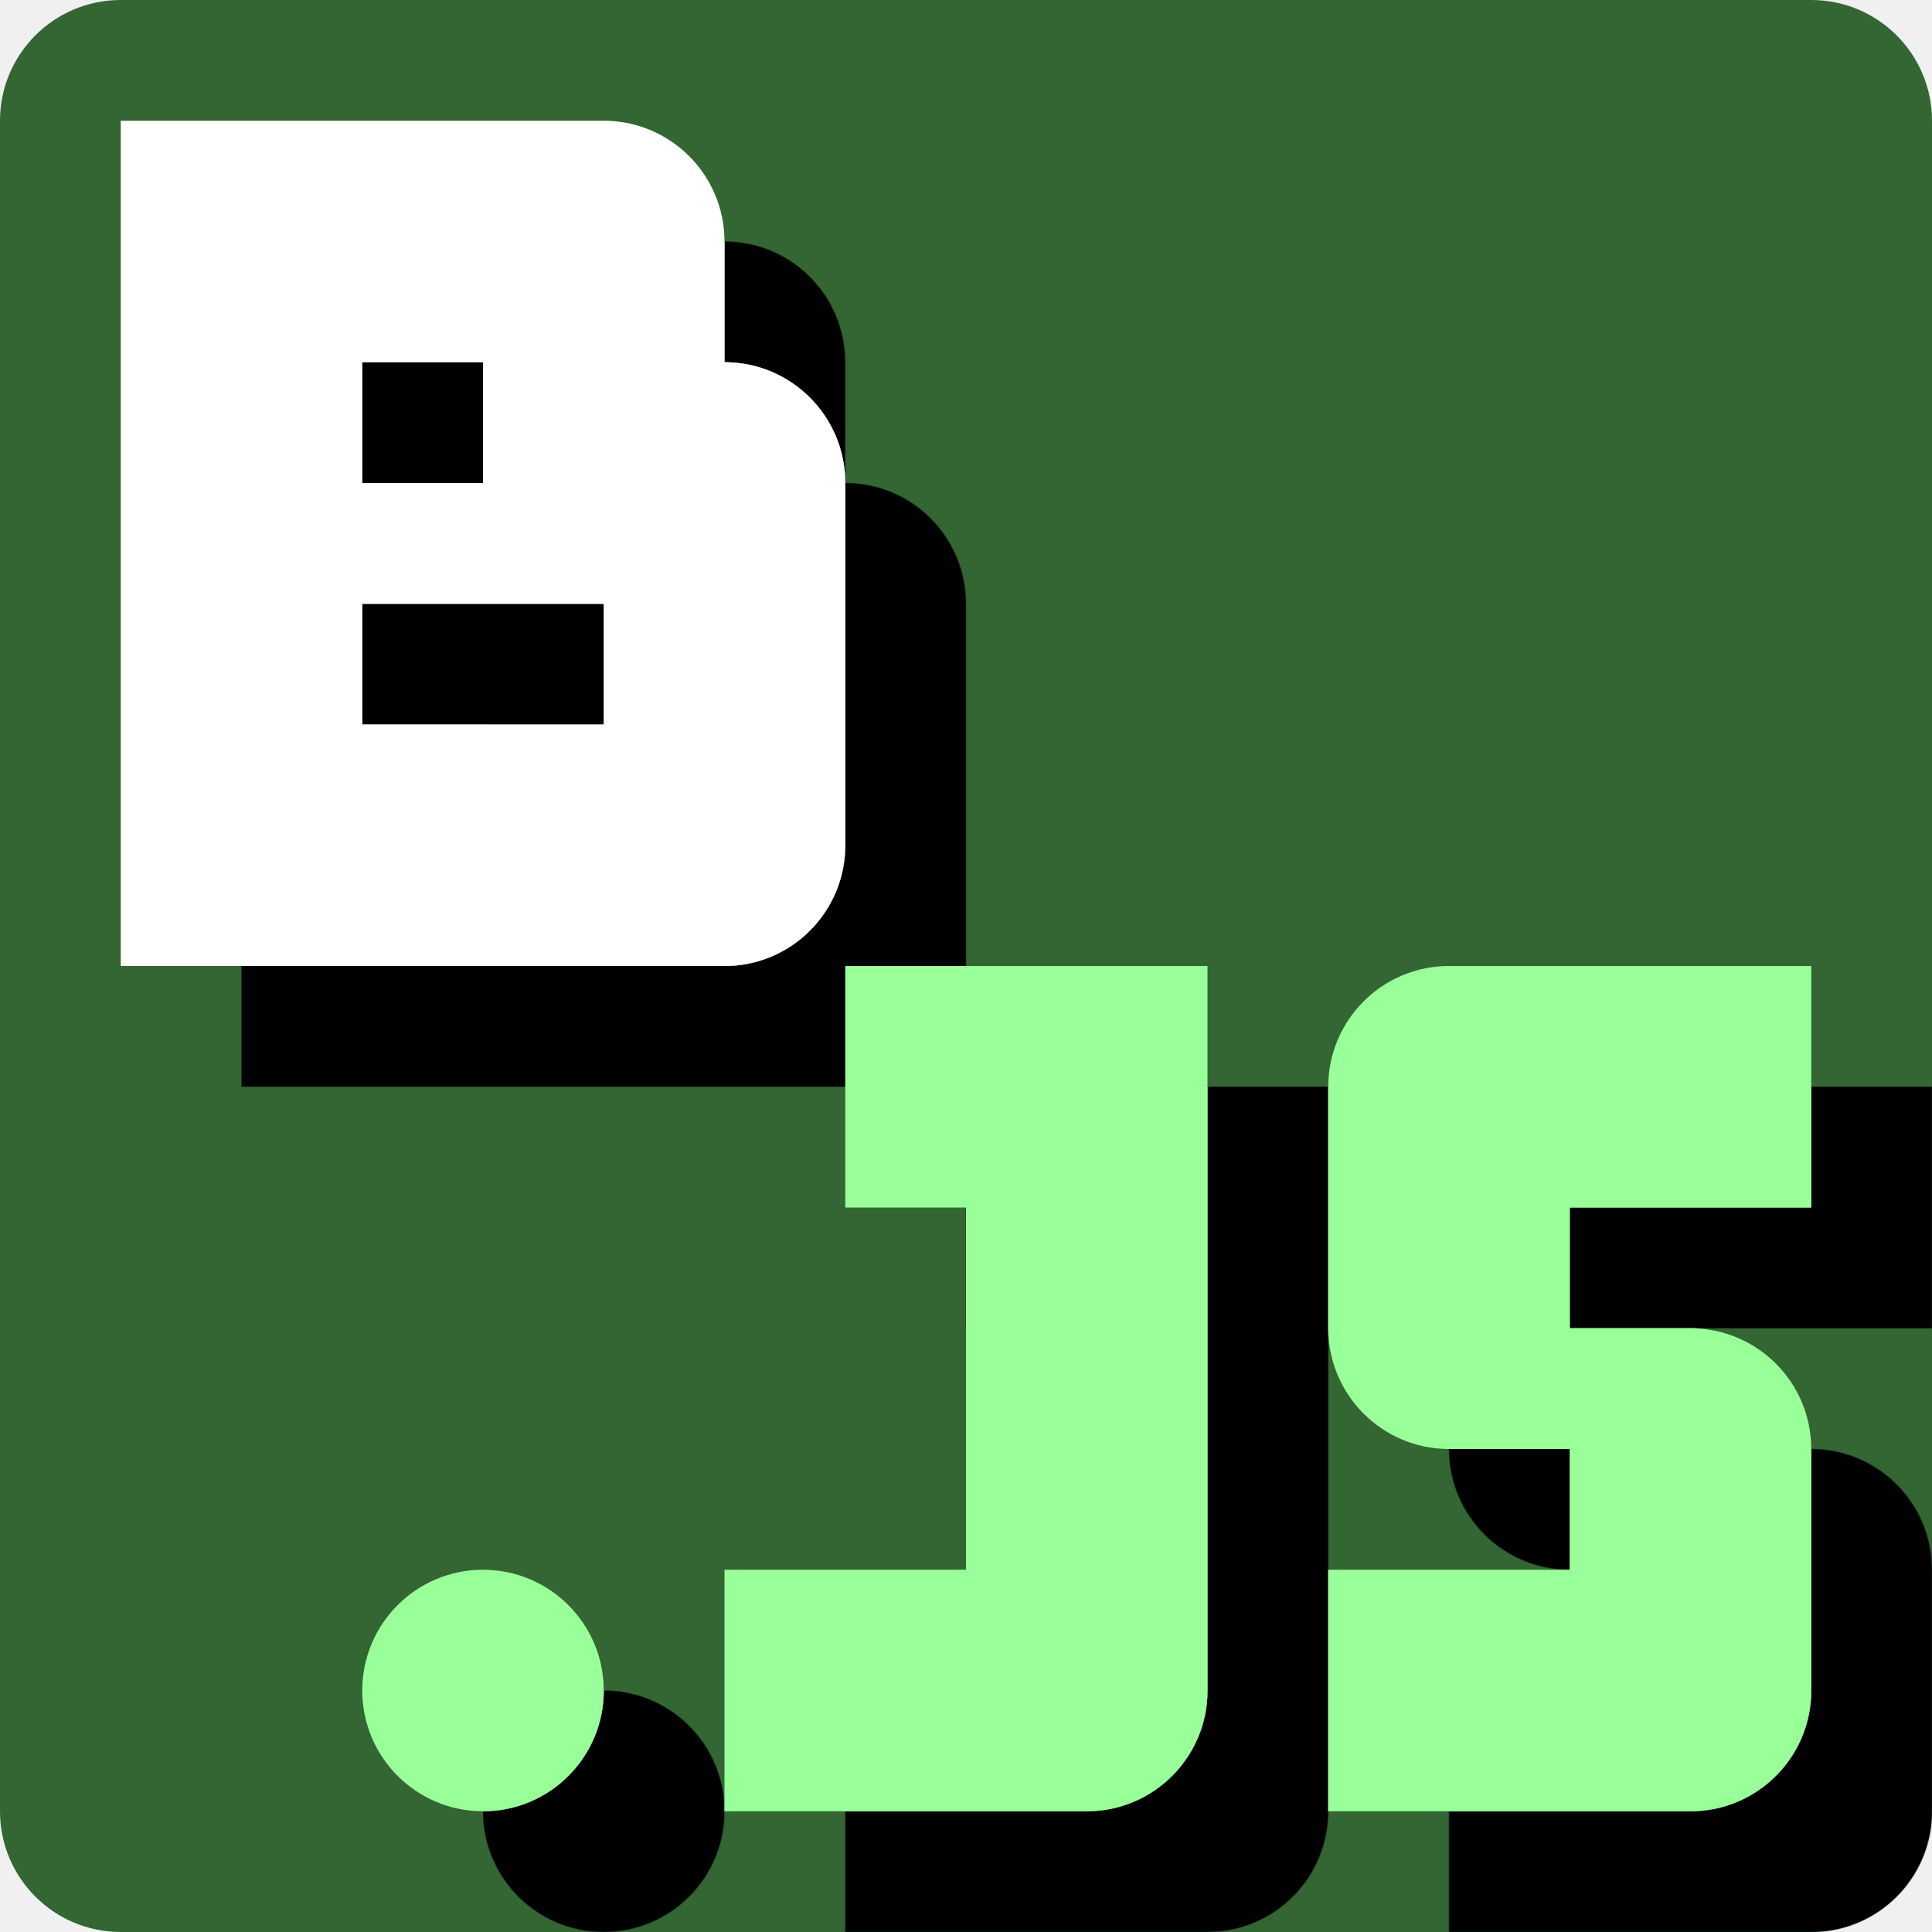
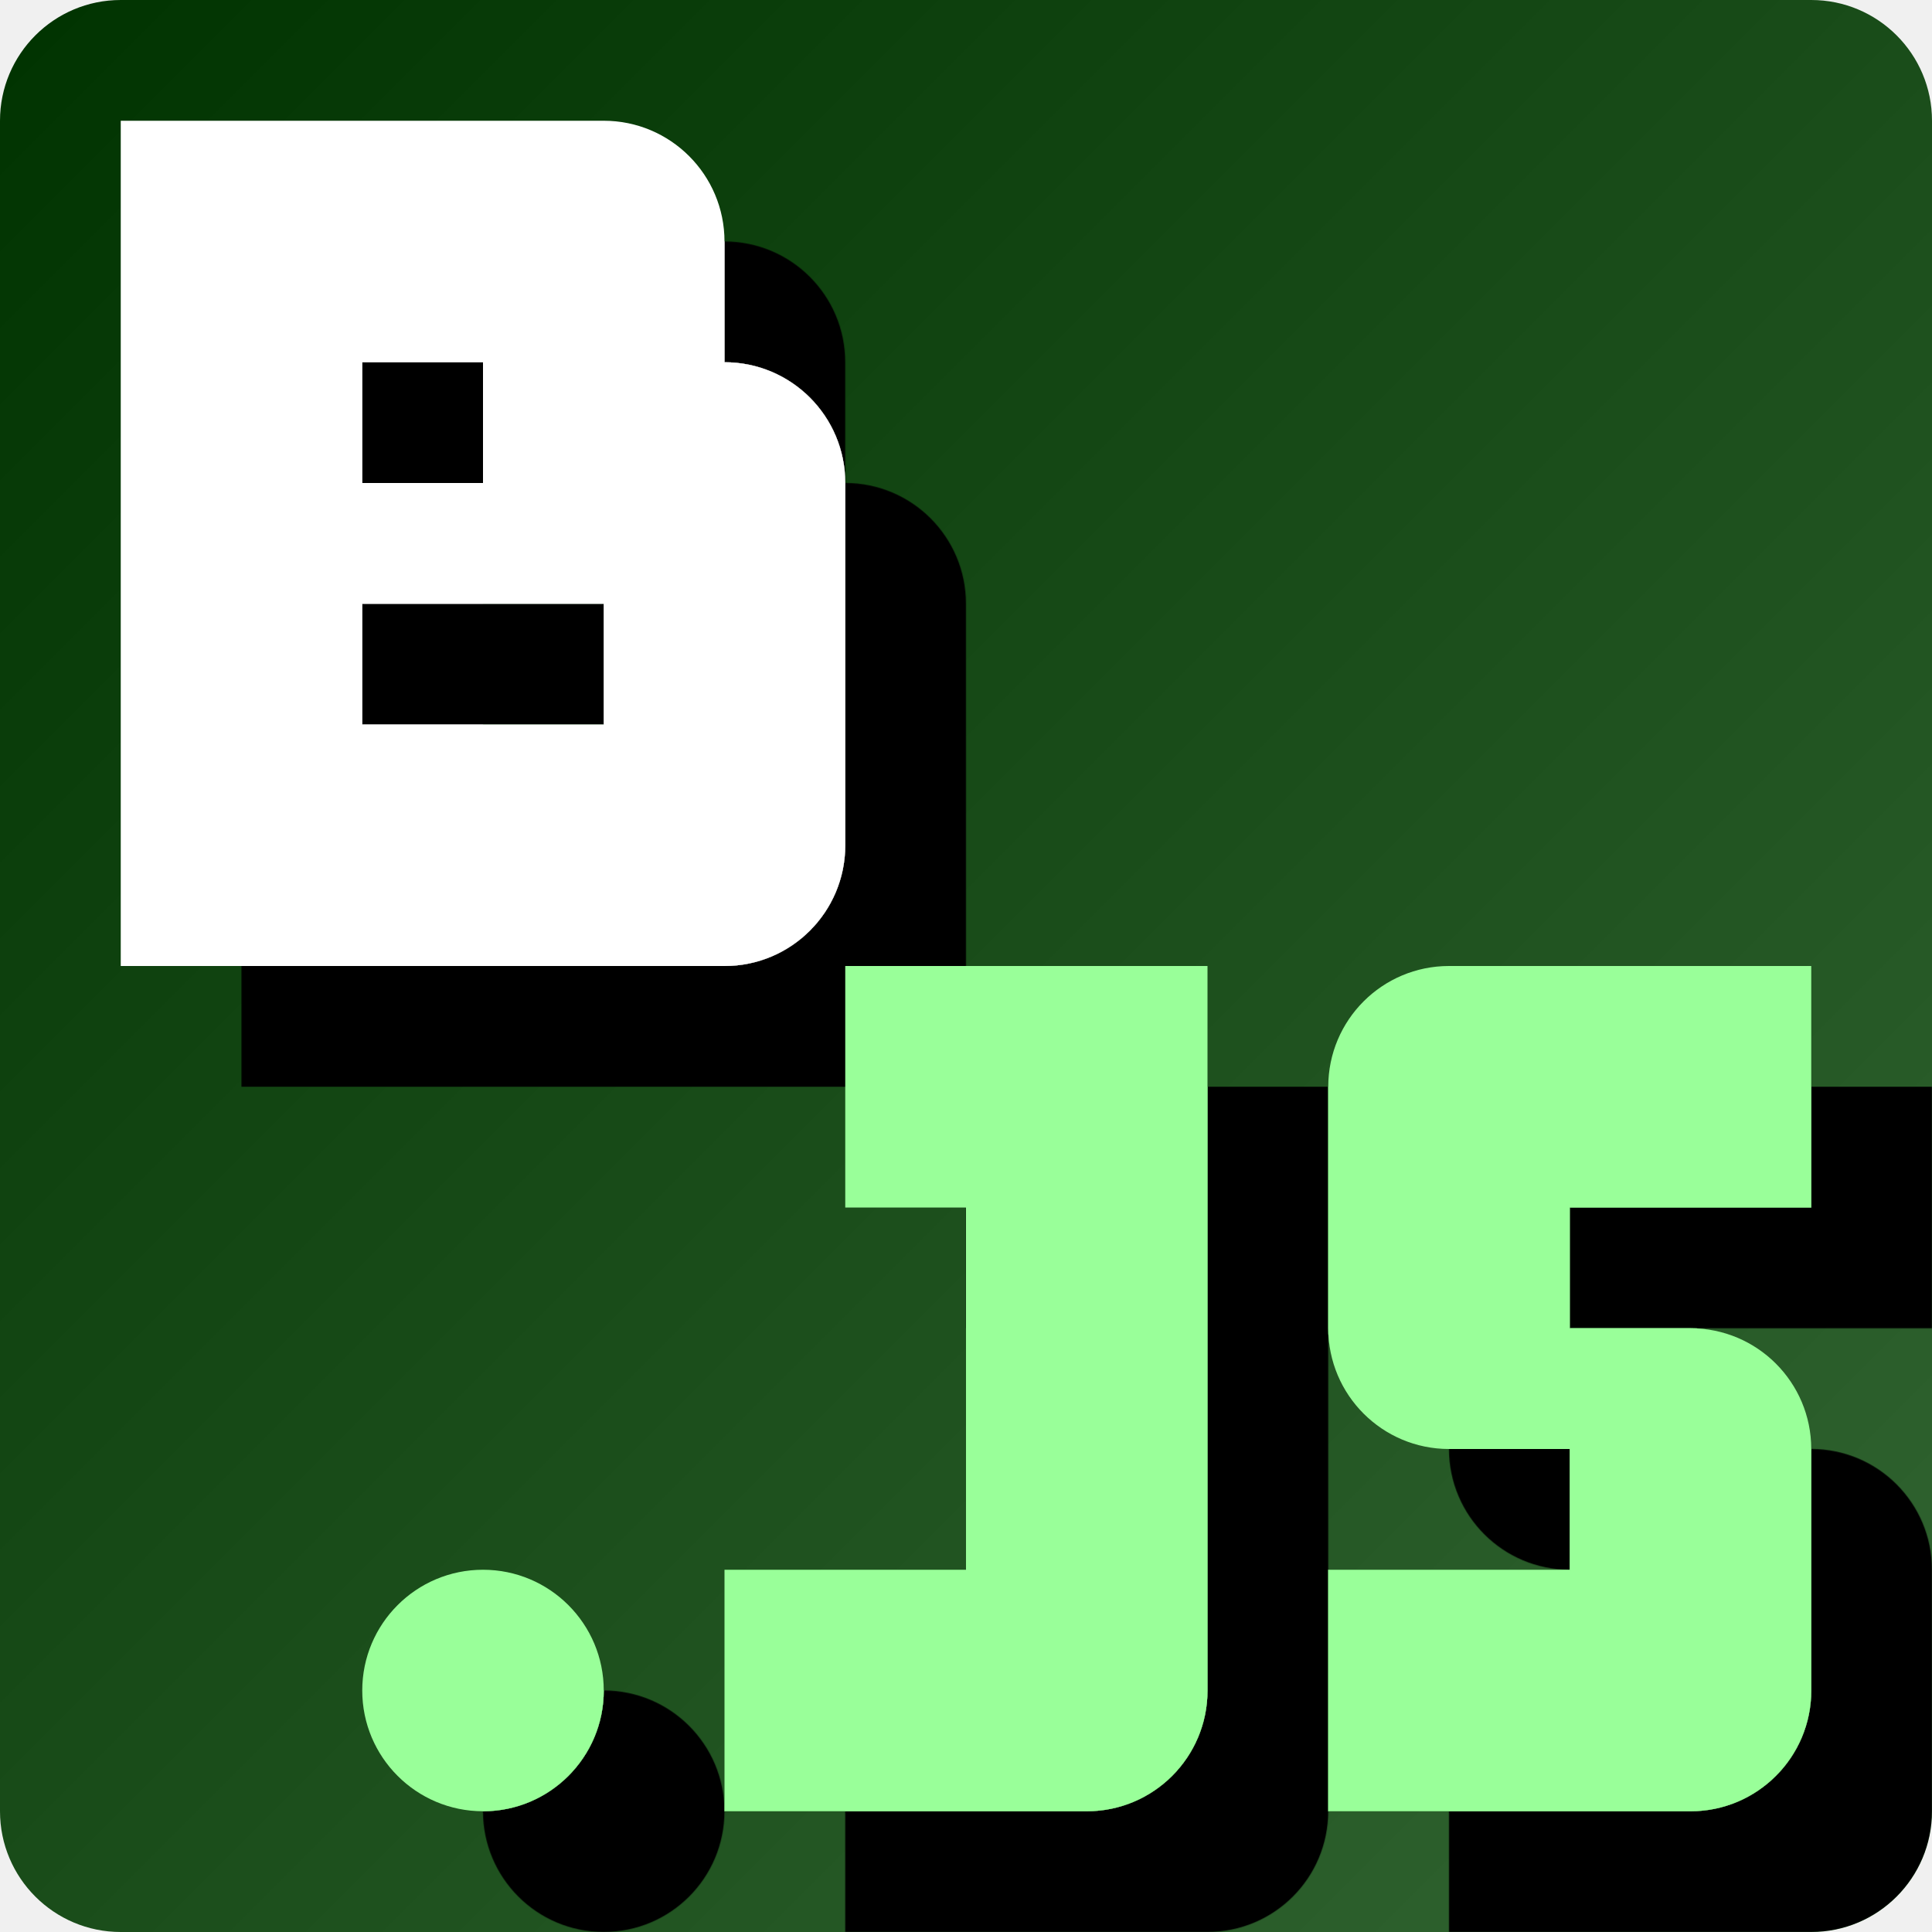
<svg xmlns="http://www.w3.org/2000/svg" width="256" height="256" viewBox="0 0 16 16">
  <defs>
+     <clipPath id="rounded">
+       <rect x="0" y="0" width="16" height="16" rx="1" ry="1" />
+     </clipPath>
+     <linearGradient id="background" x1="0" x2="1" y1="0" y2="1">
+       <stop stop-color="#003300" offset="0" />
+       <stop stop-color="#336633" offset="1" />
+     </linearGradient>
    <filter id="blackshadow" width="16" height="16">
      <feDropShadow flood-color="#000000" dx="1" dy="1" stdDeviation="0" />
    </filter>
  </defs>
-   <path fill="#336633" d="M1 0h14a1 1 0 011 1v14a1 1 0 01-1 1h-14a1 1 0 01-1-1v-14a1 1 0 011-1" />
-   <path fill="#ffffff" fill-rule="evenodd" filter="url(#blackshadow)" d="M1 1h4a1 1 0 011 1v1a1 1 0 011 1v3a1 1 0 01-1 1h-5z            M3 3h1v1h-1z            M3 5h2v1h-2z" />
-   <g fill="#99ff99" filter="url(#blackshadow)">
-     <circle cx="4" cy="14" r="1" />
-     <path d="M7 8h3v6a1 1 0 01-1 1h-3v-2h2v-3h-1z" />
-     <path d="M15 8v2h-2v1h1a1 1 0 011 1v2a1 1 0 01-1 1h-3v-2h2v-1h-1a1 1 0 01-1-1v-2a1 1 0 011-1z" />
+   <g clip-path="url(#rounded)">
+     <rect fill="url(#background)" x="0" y="0" width="16" height="16" />
+     <path fill="#ffffff" fill-rule="evenodd" filter="url(#blackshadow)" d="M1 1h4a1 1 0 011 1v1a1 1 0 011 1v3a1 1 0 01-1 1h-5z              M3 3h1v1h-1z              M3 5h2v1h-2z" />
+     <g fill="#99ff99" filter="url(#blackshadow)">
+       <circle cx="4" cy="14" r="1" />
+       <path d="M7 8h3v6a1 1 0 01-1 1h-3v-2h2v-3h-1z" />
+       <path d="M15 8v2h-2v1h1a1 1 0 011 1v2a1 1 0 01-1 1h-3v-2h2v-1h-1a1 1 0 01-1-1v-2a1 1 0 011-1z" />
+     </g>
  </g>
</svg>
